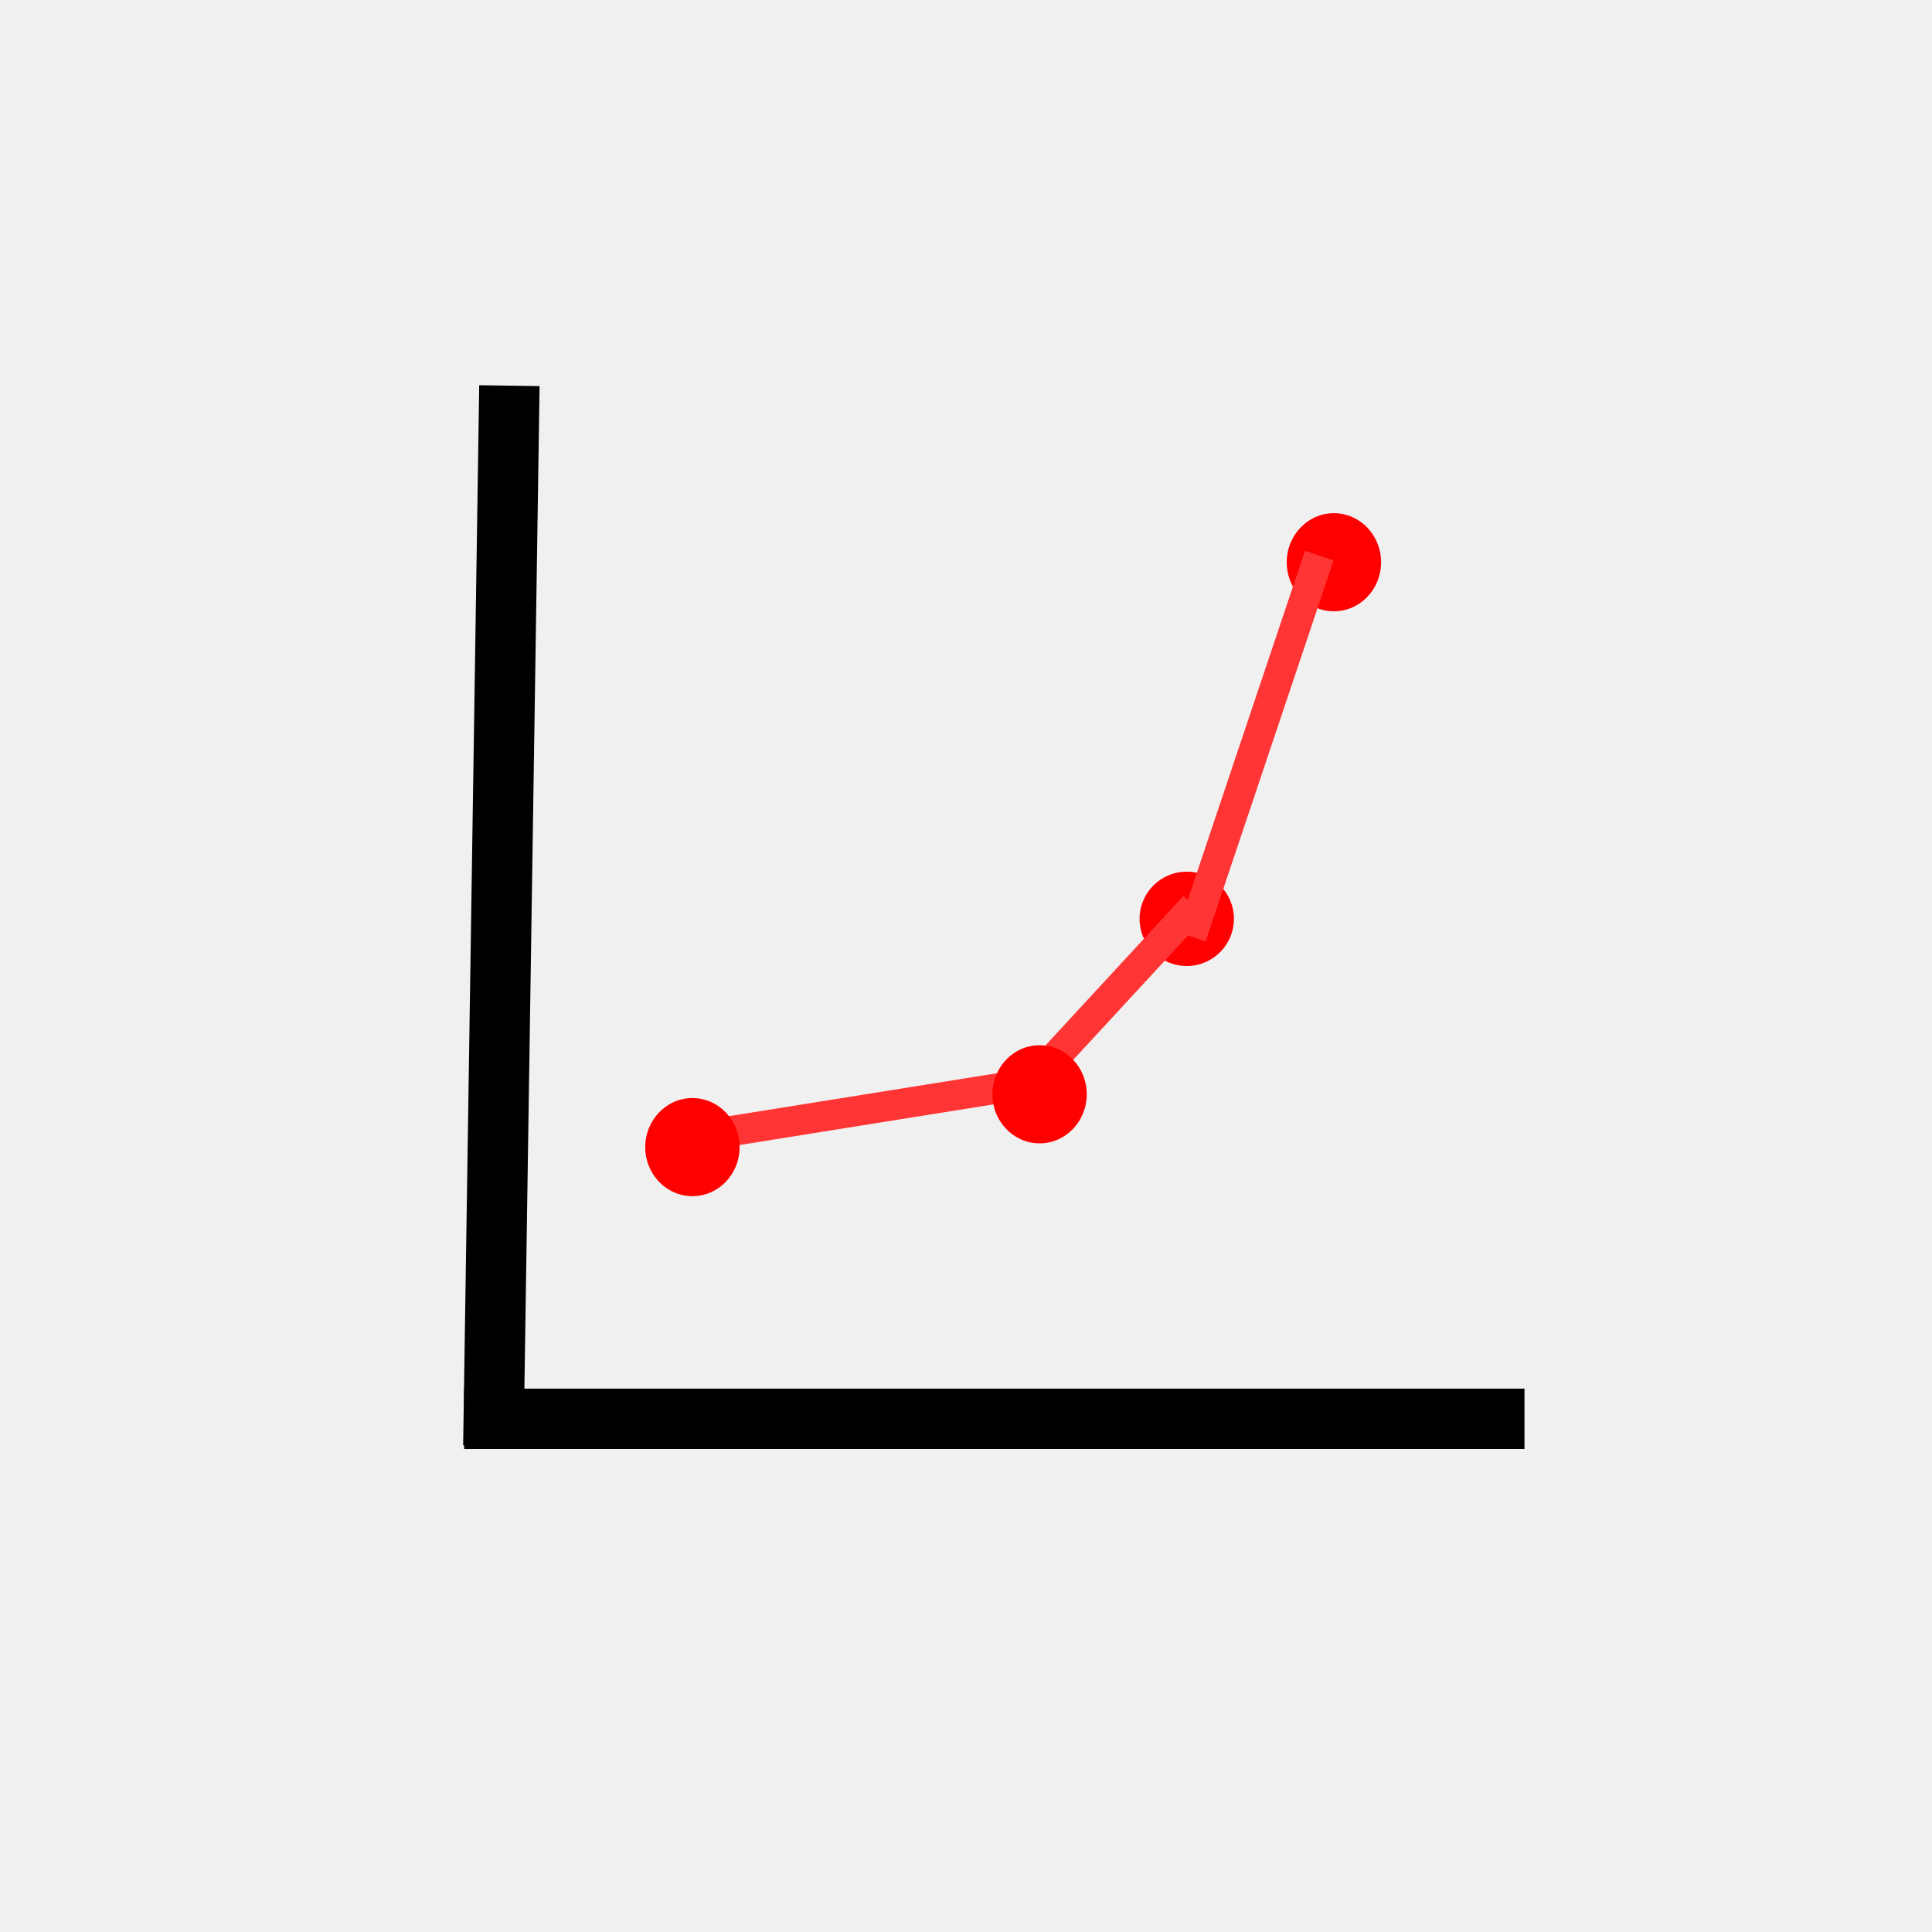
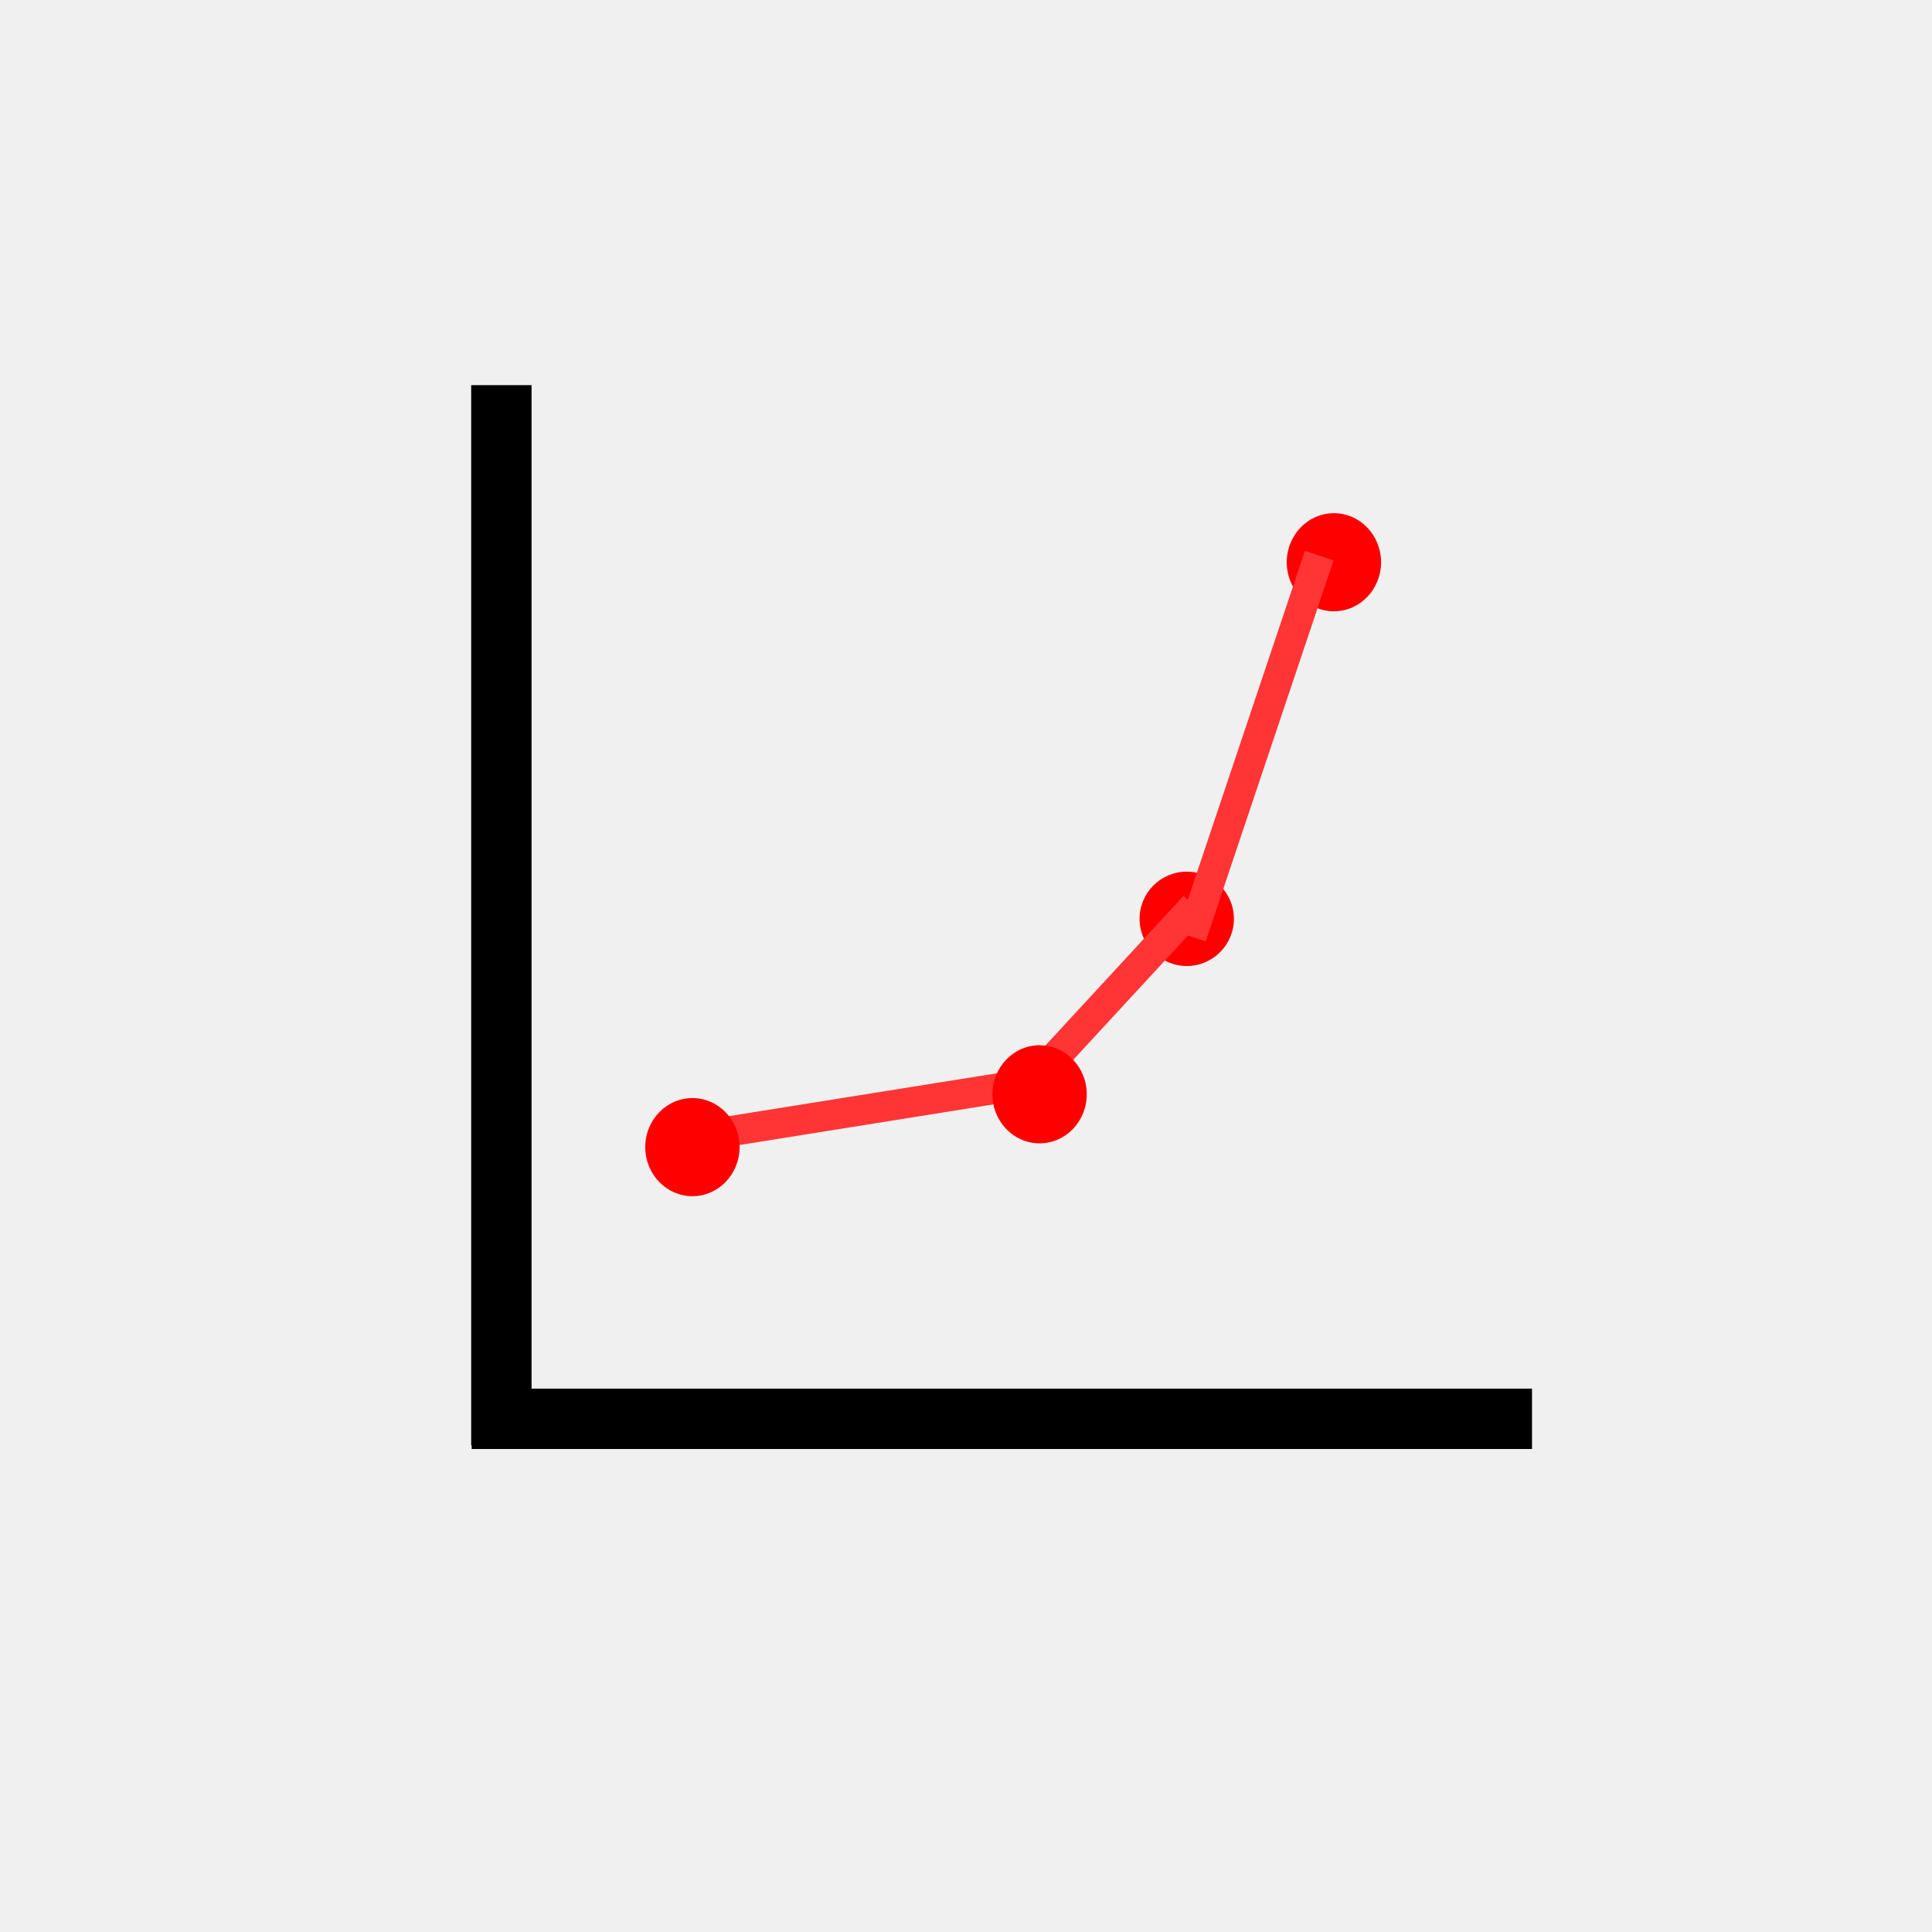
<svg xmlns="http://www.w3.org/2000/svg" width="512" height="512" viewBox="0 0 512 512" fill="none">
  <rect width="512" height="512" fill="#F0F0F0" />
  <rect x="76" y="76" width="360" height="360" fill="#F0F0F0" />
-   <line x1="134.995" y1="102.207" x2="130.739" y2="383.138" stroke="black" stroke-width="16" />
-   <line x1="123" y1="376" x2="404" y2="376" stroke="black" stroke-width="16" />
+   <line x1="132.868" y1="102.07" x2="132.868" y2="383.033" stroke="black" stroke-width="16" />
+   <line x1="125" y1="376" x2="406" y2="376" stroke="black" stroke-width="16" />
  <circle cx="314.5" cy="243.5" r="12.5" fill="#FF0000" />
  <ellipse cx="353.5" cy="149" rx="12.5" ry="13" fill="#FF0000" />
  <line x1="182.539" y1="301.541" x2="274.661" y2="286.801" stroke="#FF3535" stroke-width="8" />
  <line x1="272.354" y1="288.038" x2="316.572" y2="240.135" stroke="#FF3535" stroke-width="8" />
  <line x1="315.719" y1="248.207" x2="349.62" y2="147.242" stroke="#FF3535" stroke-width="8" />
  <ellipse cx="275.5" cy="290" rx="12.5" ry="13" fill="#FF0000" />
  <ellipse cx="183.5" cy="304" rx="12.5" ry="13" fill="#FF0000" />
</svg>
